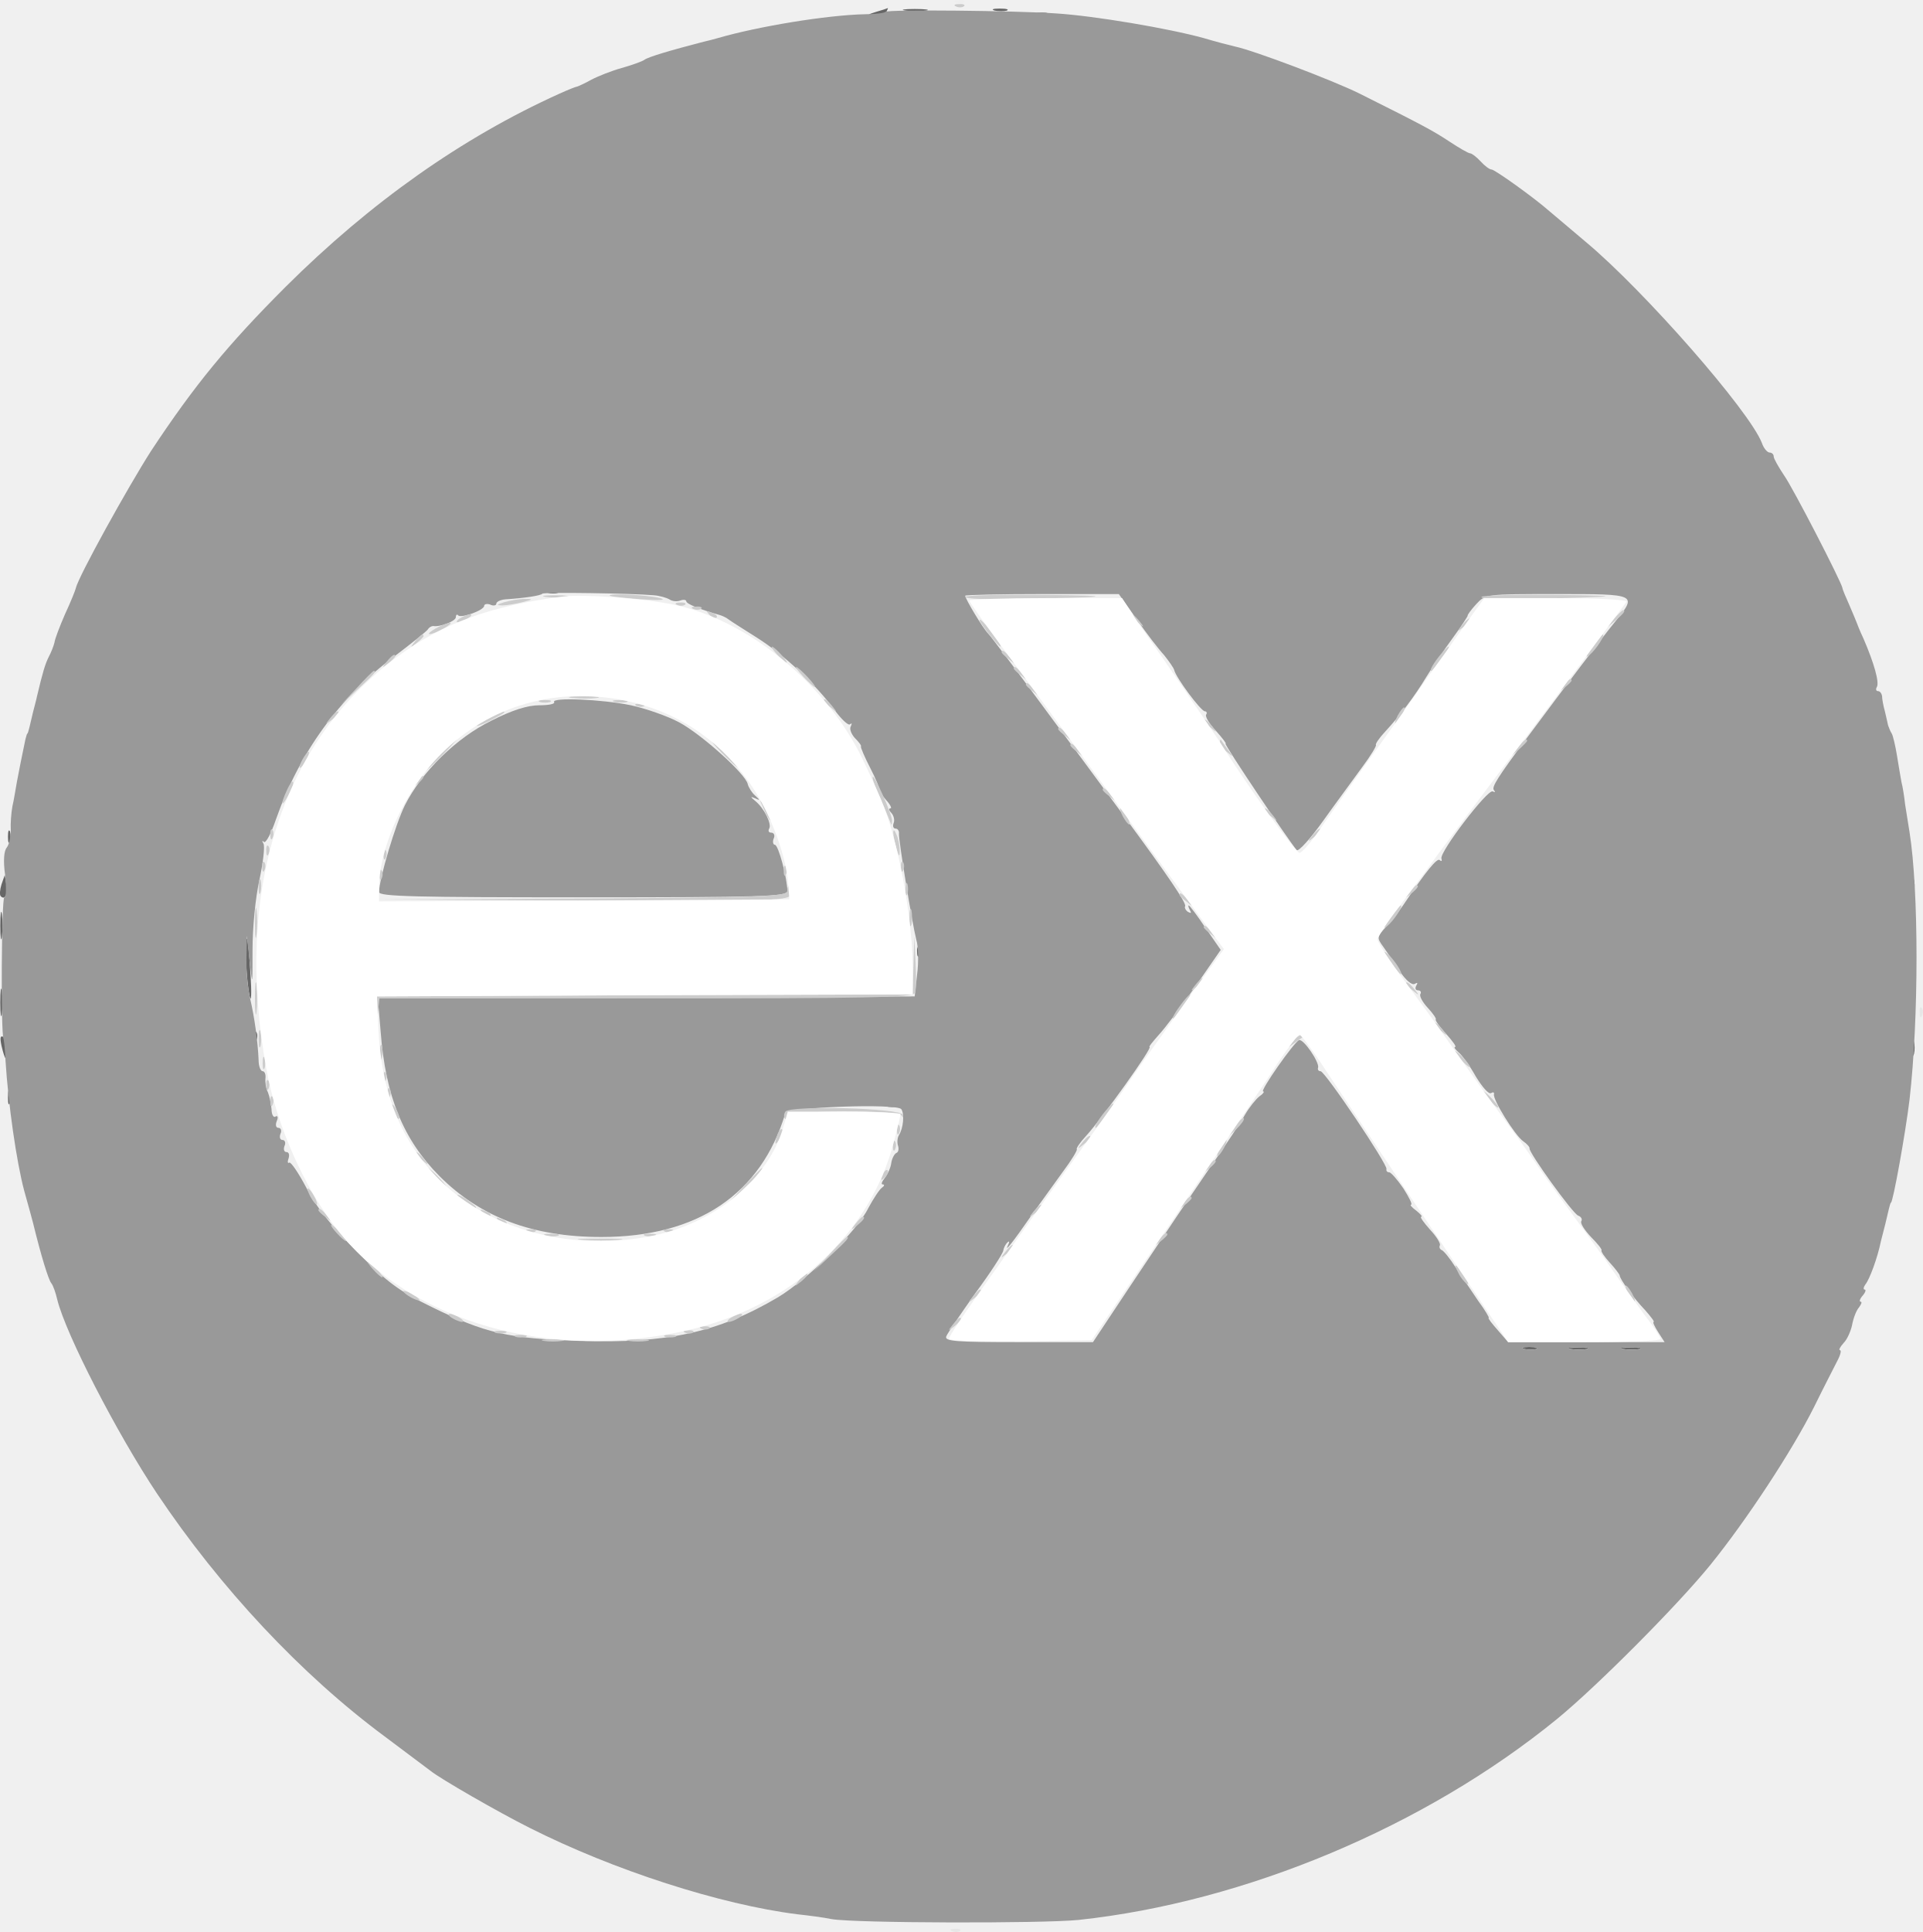
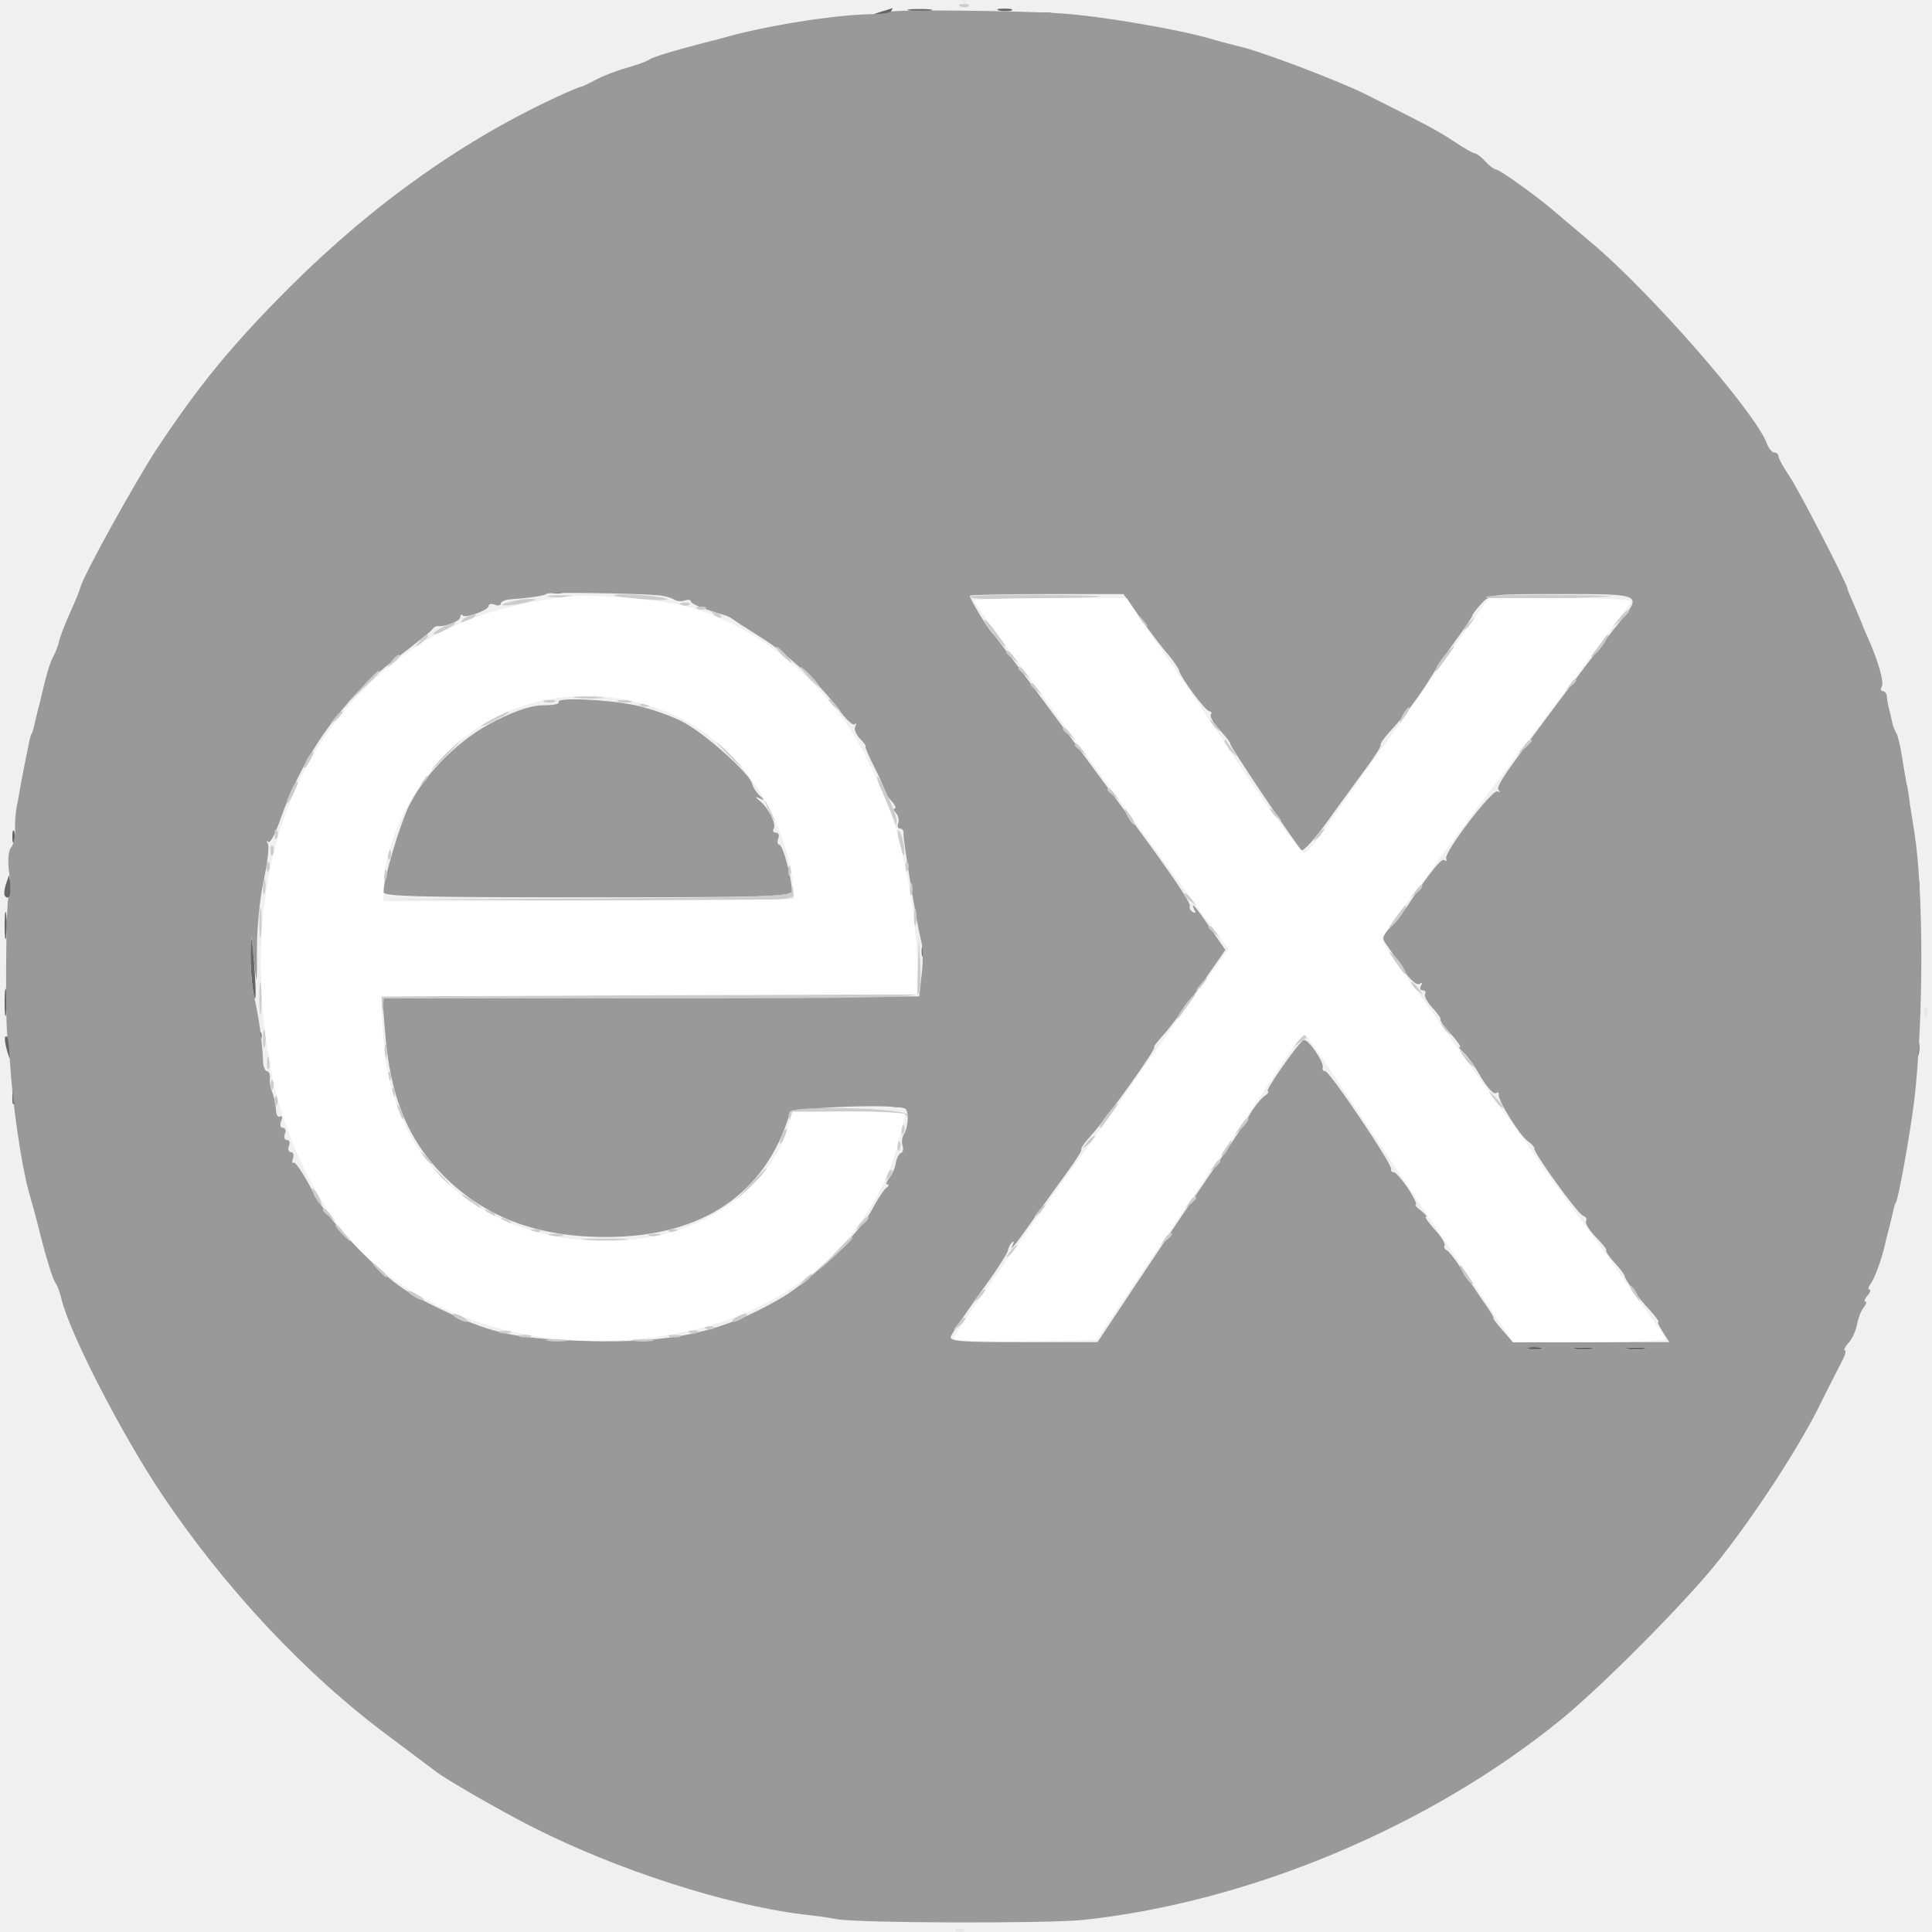
- <svg xmlns="http://www.w3.org/2000/svg" version="1.0" viewBox="75.23 73.08 475.66 477.8">
+ <svg xmlns="http://www.w3.org/2000/svg" version="1.0" viewBox="75.23 73.08 475.66 477.8" height="70px" width="70px">
  <path d="M311.8 73.7c.7.3 1.6.2 1.9-.1.4-.3-.2-.6-1.3-.5-1.1 0-1.4.3-.6.6z" fill="#B6B6B6" fill-opacity=".05" />
  <path d="m146.4 140.2-1.9 2.3 2.3-1.9c2.1-1.8 2.7-2.6 1.9-2.6-.2 0-1.2 1-2.3 2.2zM76.1 272.6c0 1.1.3 1.4.6.6.3-.7.2-1.6-.1-1.9-.3-.4-.6.2-.5 1.3zm-2.9 28.9c0 1.6.2 2.2.5 1.2.2-.9.2-2.3 0-3-.3-.6-.5.1-.5 1.8zm477.9 6.1c0 1.1.3 1.4.6.6.3-.7.2-1.6-.1-1.9-.3-.4-.6.2-.5 1.3z" fill="none" />
  <path d="M311.8 74.7c.7.3 1.6.2 1.9-.1.4-.3-.2-.6-1.3-.5-1.1 0-1.4.3-.6.6z" fill="#8A8A8A" fill-opacity=".37" />
  <path d="M310.8 550.7c.7.3 1.6.2 1.9-.1.4-.3-.2-.6-1.3-.5-1.1 0-1.4.3-.6.6z" fill="#858585" fill-opacity=".09" />
  <path d="M292 76c-2.3.7-2.3.8-.3.9 1.2.1 2.5-.4 2.8-.9.3-.6.5-1 .3-.9-.2.1-1.4.5-2.8.9zm7.3-.3c1.5.2 3.7.2 5 0 1.2-.2 0-.4-2.8-.4-2.7 0-3.8.2-2.2.4zm22 0c.9.2 2.3.2 3 0 .6-.3-.1-.5-1.8-.5-1.6 0-2.2.2-1.2.5zm10.5 1c.6.2 1.8.2 2.5 0 .6-.3.1-.5-1.3-.5-1.4 0-1.9.2-1.2.5zm-121 143c.6.2 1.8.2 2.5 0 .6-.3.1-.5-1.3-.5-1.4 0-1.9.2-1.2.5zm19 0c.6.2 1.8.2 2.5 0 .6-.3.1-.5-1.3-.5-1.4 0-1.9.2-1.2.5zM77.2 280c0 1.4.2 1.9.5 1.2.2-.6.2-1.8 0-2.5-.3-.6-.5-.1-.5 1.3zm-1.6 11.8c-.4 1.3-.5 2.6-.2 2.9 1 1.1 1.8-.4 1.4-2.9l-.4-2.3-.8 2.3zm472.6.2c0 1.4.2 1.9.5 1.2.2-.6.2-1.8 0-2.5-.3-.6-.5-.1-.5 1.3zM75.3 302c0 3 .2 4.3.4 2.7.2-1.5.2-3.9 0-5.5-.2-1.5-.4-.2-.4 2.8zm61.9-1c0 1.4.2 1.9.5 1.2.2-.6.2-1.8 0-2.5-.3-.6-.5-.1-.5 1.3zm-1.1 9.6c.1 3.2.5 7.2.9 8.9.4 1.7.5-.8.2-5.5-.6-9.9-1.3-12-1.1-3.4zm166-2c0 1.1.3 1.4.6.6.3-.7.2-1.6-.1-1.9-.3-.4-.6.2-.5 1.3zM75.3 321c0 3 .2 4.3.4 2.7.2-1.5.2-3.9 0-5.5-.2-1.5-.4-.2-.4 2.8zm62.8 8.6c0 1.1.3 1.4.6.6.3-.7.2-1.6-.1-1.9-.3-.4-.6.2-.5 1.3zm-62.5 2.1c.9 3.8 1.4 4.2 1.4 1 0-1.4-.5-2.9-1-3.2-.7-.4-.8.3-.4 2.2zm472.6.8c0 1.6.2 2.2.5 1.2.2-.9.2-2.3 0-3-.3-.6-.5.1-.5 1.8zm-471 12c0 1.6.2 2.2.5 1.2.2-.9.2-2.3 0-3-.3-.6-.5.1-.5 1.8zm217.1 2.2c.9.2 2.3.2 3 0 .6-.3-.1-.5-1.8-.5-1.6 0-2.2.2-1.2.5zm158 60c.9.2 2.3.2 3 0 .6-.3-.1-.5-1.8-.5-1.6 0-2.2.2-1.2.5zm11.5 0c1.2.2 3 .2 4 0 .9-.3-.1-.5-2.3-.4-2.2 0-3 .2-1.7.4zm13 0c1.2.2 3 .2 4 0 .9-.3-.1-.5-2.3-.4-2.2 0-3 .2-1.7.4z" fill="#666" />
  <g fill="#999" stroke-width="0">
    <path d="M294.3 76c-.2.3-2.6.6-5.1.6-9.4.2-26.4 3-36.4 5.9-1 .3-2.6.7-3.5.9-8.1 2.1-13.9 3.8-14.7 4.5-.6.4-3.1 1.3-5.6 2-2.5.7-5.8 2-7.5 2.9-1.6.9-3.2 1.6-3.5 1.7-.3 0-2.3.8-4.5 1.8-23.9 10.8-46.6 26.8-67.6 47.7-14.4 14.4-22.6 24.4-33.3 40.6-5.7 8.9-18 31.1-18.6 33.9-.1.5-1.3 3.5-2.7 6.5-1.3 3-2.5 6.1-2.6 7-.2.8-.8 2.4-1.4 3.5-.9 1.8-1.5 3.8-2.9 9.7-.2 1-.7 2.8-1 4-.3 1.3-.7 3-.9 3.8-.2.8-.4 1.5-.5 1.5-.1 0-.3.7-.5 1.5-1 4.8-1.6 7.8-2.1 10.5-.3 1.6-.7 4.3-1.1 6-.3 1.6-.5 4.3-.4 5.9 0 1.6-.4 3.5-1 4.3-.7.8-.9 3.3-.4 6.8.3 3 .3 5.5-.2 5.5-.7 0-.9 33.7-.2 35 .1.3.4 2.7.5 5.5.7 10.9 2.7 24.8 4.6 32 1.6 5.7 1.6 5.8 2.2 8 2 8.2 3.8 14 4.5 14.9.5.6 1.1 2.4 1.5 4.1 2.1 8.5 14.7 33 24.7 48 15.6 23.3 35.7 44.8 56.4 60.1 5.5 4.1 10.5 7.9 11.2 8.4 2.3 1.9 16.9 10.3 24.5 14.1 20.8 10.5 47.2 19 66.3 21.4 2.8.3 6.6.8 8.5 1.2 5.9 1 52 1.1 61 .2 41.2-4.4 85.8-23.1 118.4-49.7 9.9-8.1 29.9-28.2 38-38.2 8.9-11 20.2-28.2 25.6-39 2.3-4.7 4.9-9.7 5.7-11.3.8-1.5 1.1-2.7.7-2.7-.4 0 0-.8.9-1.8.9-.9 1.8-3 2.1-4.5.3-1.6 1-3.5 1.7-4.3.6-.8.8-1.4.4-1.4s-.2-.7.5-1.5.9-1.5.5-1.5-.3-.6.2-1.3c1-1.2 3-6.6 3.8-10.6.3-1.1.8-3.1 1.1-4.3.3-1.3.7-3 .9-3.8.2-.8.4-1.5.5-1.5.5 0 3.6-17.2 4.6-25.5 2.3-20 2.3-51.7 0-66.1-.3-1.9-.8-5-1.1-6.9-.2-1.9-.6-4.4-.9-5.5-.2-1.1-.7-4-1.1-6.5-.4-2.5-1-5-1.3-5.5-.4-.6-.7-1.5-.9-2-.1-.6-.5-2.1-.8-3.5-.4-1.4-.7-3.1-.7-3.8-.1-.6-.5-1.2-1-1.2s-.6-.5-.3-1c.7-1.1-.7-6-3.3-12-.9-1.9-1.6-3.7-1.7-4-.1-.3-.9-2.2-1.8-4.3-.9-2-1.7-3.9-1.7-4.2-.3-1.6-12.2-24.7-14.4-27.8-1.4-2.1-2.6-4.2-2.6-4.7 0-.6-.5-1-1-1-.6 0-1.5-1.1-1.9-2.3-3-7.9-29.2-37.8-43.6-49.8-3.8-3.2-7.9-6.7-9-7.6-3.6-3.2-13.5-10.3-14.3-10.3-.5 0-1.7-.9-2.7-2-1-1.1-2.2-2-2.6-2-.4 0-2.7-1.3-5.1-2.9-4.1-2.7-6.3-3.9-22.3-11.9-6.7-3.3-26-10.6-30.7-11.6-1.3-.3-4.8-1.2-7.8-2.1-8.7-2.4-27-5.5-36.5-6.1-10.2-.7-41.6-1-42.2-.4zM237 220.3c1.4.1 3.1.6 3.8 1 .7.5 1.9.6 2.7.3.8-.3 1.5-.2 1.5.2 0 .6 3.4 2 8 3.3.8.2 1.9.7 2.5 1.2.5.4 3.7 2.4 7 4.5 6.8 4.3 14.7 11.7 19.2 17.9 1.7 2.3 3.4 3.9 3.8 3.5.5-.4.5-.2.2.5-.4.6.1 1.9 1 2.9 1 1 1.7 1.9 1.5 2.1-.1.2.9 2.6 2.3 5.3 1.4 2.7 2.4 5.2 2.3 5.4-.2.2.6 1.3 1.6 2.5 1.1 1.2 1.5 2.1 1.1 2.1-.5 0-.4.5.2 1.1.6.6.9 1.8.6 2.5-.3.8-.1 1.4.5 1.4.5 0 .9.6.8 1.2-.1 1.7 3.3 22.4 4.3 26.3.5 1.6.6 5.5.2 8.5l-.6 5.5-66.4.3-66.4.2.7 8.3c1.2 15.9 5.6 26.6 14.5 35.6 10.2 10.2 23 15.1 40.1 15.1 23.8 0 39.5-10.6 45.5-30.6.4-1.5 27.7-2.5 28.7-1 .8 1.2.5 4.7-.6 6.4-.4.7-.5 1.9-.2 2.7.2.7.1 1.5-.4 1.7-.5.2-1.1 1.3-1.3 2.5-.1 1.1-.9 2.8-1.6 3.7-.7.9-1 1.6-.5 1.6s.4.4-.2.8c-.6.4-2.1 2.7-3.4 5.1-2.8 5.7-15 17.6-22.3 22-14.7 8.7-27.6 11.5-49.1 10.8-17.7-.6-23.3-1.9-36.6-8.4-8-3.9-10.9-6-18.5-13.7-6.3-6.3-10.2-11.2-12.5-15.8-1.9-3.6-3.8-6.4-4.2-6.2-.4.3-.5-.2-.2-1 .3-.9.1-1.6-.5-1.6s-.8-.7-.5-1.5c.4-.8.1-1.5-.5-1.5s-.8-.7-.5-1.5c.4-.8.1-1.5-.5-1.5s-.8-.7-.4-1.7c.4-.9.2-1.4-.3-1.1-.5.4-1-.5-1-1.8-.1-1.3-.5-3.2-.9-4.2-.5-.9-.7-2.5-.6-3.5.1-.9-.2-1.7-.7-1.7-.5 0-1-1.2-1-2.8-.2-4.6-1-10.5-2.1-15.2-.6-2.5-1-7-.9-10l.1-5.5.7 6.5c.7 6.2.7 6 .7-3 0-5.5.7-12.8 1.7-17.3.9-4.2 1.4-8.3 1-9-.4-.6-.3-.9.1-.4.5.4 1.8-2.1 3-5.6 5.8-16.5 15.7-30.2 29.3-40.3 4.2-3.2 8-6.2 8.3-6.7.3-.5.9-.8 1.3-.8 1.7.3 5.6-1.2 5.6-2.2 0-.6.3-.8.6-.4.8.7 6.4-1.3 6.4-2.4 0-.4.7-.6 1.5-.3.8.4 1.5.2 1.5-.2 0-.5 1-1 2.3-1.1 4.6-.3 8.7-.9 9.1-1.4.4-.4 22-.1 27.6.4zm119.4 5.9c2.4 3.5 5.5 7.5 6.8 8.9 1.2 1.5 2.4 3.2 2.5 3.7.4 1.8 6.6 10.2 7.6 10.2.4 0 .6.4.3.8-.3.5.8 2.3 2.4 4 1.6 1.8 2.7 3.2 2.4 3.2-.5 0 15.8 24.3 17.6 26.3.4.5 3.4-2.8 6.6-7.3 3.2-4.5 7.6-10.4 9.6-13.2 2.1-2.8 3.6-5.3 3.4-5.5-.2-.2.8-1.7 2.3-3.3 3.6-3.9 7.2-8.6 10.1-13.4 1.4-2.3 4.3-6.6 6.5-9.6s3.9-5.6 3.8-5.7c-.1-.1.8-1.4 2.1-2.8 2.3-2.5 2.4-2.5 20-2.5 19.8 0 19.9 0 14.4 6.8-2.8 3.4-12.3 15.9-21.8 28.7-7.2 9.7-8.9 12.3-8.2 13 .4.5.3.6-.3.3-1.2-.7-13.2 15-12.7 16.6.2.6 0 .8-.4.4-.6-.7-3.4 2.7-9.1 11.2-.9 1.4-2.8 3.7-4.1 5.2-2.4 2.6-2.4 2.8-.8 5 .9 1.3 2.8 4 4.1 6.1 1.5 2.2 3 3.5 3.7 3.1.7-.4.8-.3.4.4s-.2 1.2.4 1.2c.6 0 .9.4.6.9-.3.5.5 2 1.8 3.4s2.2 2.7 2 2.9c-.2.2 1 1.9 2.6 3.6 1.6 1.8 2.6 3.2 2.2 3.2-.4 0 0 .6.8 1.3.9.7 2.8 3.3 4.3 6 1.6 2.6 3.2 4.5 3.8 4.1.5-.3.8-.2.7.3-.4 1.2 5.2 10.2 7.2 11.6.9.6 1.7 1.5 1.6 1.8-.2 1 10.6 16 12 16.6.8.3 1.1.9.8 1.4-.3.5.8 2.2 2.4 3.9 1.6 1.6 2.8 3.1 2.6 3.3-.2.2.7 1.6 2.1 3.1 1.3 1.4 2.4 2.9 2.4 3.1 0 .9 3.5 5.7 6.3 8.6 1.4 1.6 2.4 2.9 2.1 2.9-.3 0 .2 1.1 1.1 2.5l1.6 2.5h-38.7l-2.6-3c-1.5-1.7-2.5-3-2.2-3 .2 0-.9-1.9-2.6-4.2-1.6-2.4-4.1-6.1-5.6-8.3-1.4-2.2-3-4.2-3.5-4.3-.4-.2-.6-.7-.4-1.1.3-.4-.8-2.2-2.4-3.9-1.6-1.8-2.6-3.2-2.2-3.2.4 0-.2-.7-1.2-1.5-1.1-.8-1.7-1.5-1.3-1.5.4 0-.5-1.8-1.9-4-1.5-2.2-3.1-4-3.5-4-.5 0-.8-.3-.7-.8.4-1-15.2-24.2-16.3-24.2-.5 0-.8-.4-.6-.9.3-1.4-3.6-7.1-4.7-6.8-1.2.4-9.8 12.7-8.9 12.7.4 0 0 .6-.9 1.2-.9.7-2.5 2.7-3.5 4.4-1 1.8-4.8 7.6-8.6 13-8.1 11.9-7.8 11.4-19.6 29.1l-9.5 14.3h-18.4c-15.5 0-18.3-.2-17.9-1.4.3-.8 3.6-5.6 7.2-10.7 3.7-5 6.8-9.8 6.9-10.5.1-.7.6-1.7 1.1-2.1.4-.4.5-.1.1.7-1 2 .9-.3 5.9-7.5 2.2-3.1 5.7-7.9 7.7-10.7 2.1-2.8 3.6-5.3 3.4-5.5-.2-.2.8-1.7 2.3-3.3 4.1-4.5 16.6-22 15.7-22-.3 0 .8-1.3 2.2-2.9 1.5-1.6 5.6-7 9.1-12l6.3-9.1-3.8-5.5c-2-3-3.9-5.5-4.1-5.5-.2 0-.1.5.3 1.2s.3.8-.5.4c-.6-.4-.9-1.1-.7-1.4.4-.7-4.2-7.5-15.2-22.4-1.5-2-9.3-12.7-17.5-23.7-8.1-11-15.3-20.6-16-21.3-1.3-1.3-5.7-8.6-5.7-9.4 0-.2 8.6-.4 19-.4h19l4.4 6.2zm98.9 180.5c-.7.2-2.1.2-3 0-1-.3-.4-.5 1.2-.5 1.7 0 2.4.2 1.8.5zm12.5 0c-1 .2-2.8.2-4 0-1.3-.2-.5-.4 1.7-.4 2.2-.1 3.2.1 2.3.4zm13 0c-1 .2-2.8.2-4 0-1.3-.2-.5-.4 1.7-.4 2.2-.1 3.2.1 2.3.4z" />
    <path d="M212.3 246.7c.3.5-1.4.8-3.7.8-2.8 0-6.7 1.2-11.8 3.8-8.6 4.2-17.2 12.6-21.4 20.9-2.3 4.6-6.4 18.3-6.4 21.5 0 1.1 9 1.3 50.5 1.3 43.5 0 50.5-.2 50.5-1.5 0-3.1-2.2-11.5-3.1-11.5-.4 0-.6-.7-.3-1.5.4-.8.1-1.5-.6-1.5-.6 0-.8-.4-.5-1 .7-1.1-1.2-5-3.4-6.8-1.3-1.1-1.3-1.2-.1-.7 1.3.6 1.3.5 0-.7-.8-.7-1.6-2-1.8-2.8-.5-2.5-11.4-12.3-17-15.3-2.8-1.5-8.2-3.4-11.9-4.2-7.2-1.5-19.7-2-19-.8z" />
  </g>
  <path d="M550.1 323.6c0 1.1.3 1.4.6.6.3-.7.2-1.6-.1-1.9-.3-.4-.6.2-.5 1.3z" fill="#9C9C9C" fill-opacity=".12" />
  <path d="M210.3 220.7c1.5.2 3.7.2 5 0 1.2-.2 0-.4-2.8-.4-2.7 0-3.8.2-2.2.4zm15.8-.3c.2.2 3.8.6 7.9.9 4.4.3 6.3.2 4.5-.3-3-.8-13.2-1.3-12.4-.6zm87.9.3c0 .5 5.7.7 12.7.5 23.6-.4 25.9-.8 6.6-1-10.6-.1-19.3.1-19.3.5zm127.7 0c-.3.5 5 .7 11.6.5 22.8-.5 25.2-.8 7-1-10-.1-18.4.1-18.6.5zM200 222c-2 .6-2.1.8-.5.8 1.1 0 3.4-.4 5-.8 2.7-.7 2.7-.8.5-.8-1.4 0-3.6.4-5 .8zm42.8.7c.7.3 1.6.2 1.9-.1.4-.3-.2-.6-1.3-.5-1.1 0-1.4.3-.6.6zm4 1c.7.3 1.6.2 1.9-.1.4-.3-.2-.6-1.3-.5-1.1 0-1.4.3-.6.6zm3.9 1.4c.7.7 1.5 1 1.8.7.3-.3-.2-.9-1.2-1.2-1.4-.6-1.5-.5-.6.5zm223.7 1.1-1.9 2.3 2.3-1.9c2.1-1.8 2.7-2.6 1.9-2.6-.2 0-1.2 1-2.3 2.2zM189 226c-.8.5-1 1-.5 1 .6 0 1.7-.5 2.5-1s1.1-1 .5-1c-.5 0-1.7.5-2.5 1zm166-.6c0 .2.8 1 1.8 1.7 1.5 1.3 1.6 1.2.3-.4s-2.1-2.1-2.1-1.3zm-35.6 3.9c1.6 2 3 3.7 3.3 3.7.7 0-3.6-5.8-4.9-6.6-.7-.4.1.9 1.6 2.9zm117.5-1.6c-1.3 1.6-1.2 1.7.4.4.9-.7 1.7-1.5 1.7-1.7 0-.8-.8-.3-2.1 1.3zm-253.9.8c-1.4.8-2 1.4-1.5 1.4.6 0 2.1-.6 3.5-1.4 1.4-.8 2.1-1.4 1.5-1.4-.5 0-2.1.6-3.5 1.4zm-5.1 3.2c-1.3 1.6-1.2 1.7.4.4.9-.7 1.7-1.5 1.7-1.7 0-.8-.8-.3-2.1 1.3zm291.1 1.5c-1.5 2.1-1.7 2.8-.6 1.9 1.6-1.3 4.1-5.1 3.3-5.1-.2 0-1.4 1.5-2.7 3.2zM267.5 235c1 1.1 2 2 2.3 2 .3 0-.3-.9-1.3-2s-2-2-2.3-2c-.3 0 .3.9 1.3 2zm164.3-.3c-1.8 2.1-3.1 4.3-2.5 4.3.2 0 1.3-1.4 2.5-3 2.5-3.3 2.4-4.1 0-1.3zm-108.8-.3c0 .2.8 1 1.8 1.7 1.5 1.3 1.6 1.2.3-.4s-2.1-2.1-2.1-1.3zm-152.1 2.3c-1.3 1.6-1.2 1.7.4.4.9-.7 1.7-1.5 1.7-1.7 0-.8-.8-.3-2.1 1.3zm103.1 3.8c1.3 1.4 2.6 2.5 2.8 2.5.3 0-.5-1.1-1.8-2.5s-2.6-2.5-2.8-2.5c-.3 0 .5 1.1 1.8 2.5zm52-2.1c0 .2.8 1 1.8 1.7 1.5 1.3 1.6 1.2.3-.4s-2.1-2.1-2.1-1.3zm-162.5 4.8-4 4.3 4.3-4c3.9-3.6 4.7-4.5 3.9-4.5-.2 0-2.1 1.9-4.2 4.2zm298.4-.5c-1.3 1.6-1.2 1.7.4.4.9-.7 1.7-1.5 1.7-1.7 0-.8-.8-.3-2.1 1.3zm-132.9-.3c0 .2.8 1 1.8 1.7 1.5 1.3 1.6 1.2.3-.4s-2.1-2.1-2.1-1.3zm-112.2 3.3c1.8.2 4.5.2 6 0s0-.4-3.3-.4-4.5.2-2.7.4zm-8 1c.6.2 1.8.2 2.5 0 .6-.3.1-.5-1.3-.5-1.4 0-1.9.2-1.2.5zm18.5 0c.9.2 2.3.2 3 0 .6-.3-.1-.5-1.8-.5-1.6 0-2.2.2-1.2.5zm51.7-.3c0 .2.8 1 1.8 1.7 1.5 1.3 1.6 1.2.3-.4s-2.1-2.1-2.1-1.3zm-46.2 1.3c.7.3 1.6.2 1.9-.1.4-.3-.2-.6-1.3-.5-1.1 0-1.4.3-.6.6zM421 250c-.6 1.1-.8 2-.6 2 .3 0 1-.9 1.6-2 .6-1.1.8-2 .6-2-.3 0-1 .9-1.6 2zm-264.1.7c-1.3 1.6-1.2 1.7.4.4.9-.7 1.7-1.5 1.7-1.7 0-.8-.8-.3-2.1 1.3zm38.9-.1c-3.9 2.1-3.5 2.8.5.8 3.7-1.9 4.4-2.4 3.1-2.4-.5.1-2.1.8-3.6 1.6zm177.2.8c0 .2.8 1 1.8 1.7 1.5 1.3 1.6 1.2.3-.4s-2.1-2.1-2.1-1.3zm-36 2c0 .2.8 1 1.8 1.7 1.5 1.3 1.6 1.2.3-.4s-2.1-2.1-2.1-1.3zm-153 6.1c-2.4 2.5-4.2 4.5-3.9 4.5.3 0 2.5-2 4.9-4.5 2.4-2.5 4.2-4.5 3.9-4.5-.3 0-2.5 2-4.9 4.5zm70 0c1.9 1.9 3.6 3.5 3.9 3.5.3 0-1-1.6-2.9-3.5s-3.6-3.5-3.9-3.5c-.3 0 1 1.6 2.9 3.5zm123-2.8c0 .6.8 1.7 1.8 2.4 1.6 1.3 1.6 1.3.2-.6-.8-1.1-1.6-2.2-1.7-2.4-.2-.2-.3 0-.3.6zm73.4 1.5-1.9 2.3 2.3-1.9c1.2-1.1 2.2-2.1 2.2-2.3 0-.8-.8-.2-2.6 1.9zm-110.4-.8c0 .2.8 1 1.8 1.7 1.5 1.3 1.6 1.2.3-.4s-2.1-2.1-2.1-1.3zM150 261c-.6 1.1-.8 2-.6 2 .3 0 1-.9 1.6-2 .6-1.1.8-2 .6-2-.3 0-1 .9-1.6 2zm27.9 5.7c-1.3 1.6-1.2 1.7.4.4 1.6-1.3 2.1-2.1 1.3-2.1-.2 0-1 .8-1.7 1.7zm113.2-1.4c-.1.4.7 2.7 1.8 5 1 2.3 2.1 4.9 2.4 5.7.5 1.3.5 1.3.6 0 0-1.6-4.7-12.1-4.8-10.7zm-144.9 3.2c-1.7 3.7-1.4 4.5.4 1.2.9-1.6 1.4-3.1 1.1-3.3-.2-.2-.9.7-1.5 2.1zm201.8-.1c0 .2.8 1 1.8 1.7 1.5 1.3 1.6 1.2.3-.4s-2.1-2.1-2.1-1.3zm-83.9 4.6c1.4 3.1 1.9 3.6 1.9 2.4 0-.6-.7-1.9-1.6-3-1.4-1.8-1.4-1.8-.3.6zm88.9 2c.6 1.1 1.3 2 1.6 2 .2 0 0-.9-.6-2s-1.3-2-1.6-2c-.2 0 0 .9.6 2zm35-1.6c0 .2.8 1 1.8 1.7 1.5 1.3 1.6 1.2.3-.4s-2.1-2.1-2.1-1.3zm-245.9 6.2c0 1.1.3 1.4.6.6.3-.7.2-1.6-.1-1.9-.3-.4-.6.2-.5 1.3zm154.1-.6c0 .8.4 2.6.8 4 .6 2 .8 2.1.8.5 0-1.1-.3-2.9-.8-4-.5-1.2-.8-1.4-.8-.5zm103.7.7c-1.3 1.6-1.2 1.7.4.4.9-.7 1.7-1.5 1.7-1.7 0-.8-.8-.3-2.1 1.3zm-258.8 3.9c0 1.1.3 1.4.6.6.3-.7.2-1.6-.1-1.9-.3-.4-.6.2-.5 1.3zm29 1c0 1.1.3 1.4.6.6.3-.7.2-1.6-.1-1.9-.3-.4-.6.2-.5 1.3zm-30 3c0 1.1.3 1.4.6.6.3-.7.2-1.6-.1-1.9-.3-.4-.6.2-.5 1.3zm158 0c0 1.1.3 1.4.6.6.3-.7.2-1.6-.1-1.9-.3-.4-.6.2-.5 1.3zm-29 1c0 1.1.3 1.4.6.6.3-.7.2-1.6-.1-1.9-.3-.4-.6.2-.5 1.3zm-100 1c0 1.1.3 1.4.6.6.3-.7.2-1.6-.1-1.9-.3-.4-.6.2-.5 1.3zm-29.9 2.9c0 1.6.2 2.2.5 1.2.2-.9.2-2.3 0-3-.3-.6-.5.1-.5 1.8zm160 .5c0 1.4.2 1.9.5 1.2.2-.6.2-1.8 0-2.5-.3-.6-.5-.1-.5 1.3zm-29.2.3c0 1.5-4.3 1.7-50.7 2l-50.8.2 50.8.3c45 .2 50.8 0 51.4-1.3.3-.9.3-1.9-.1-2.2-.3-.4-.6.1-.6 1zm153.9.4c-1.3 1.6-1.2 1.7.4.4 1.6-1.3 2.1-2.1 1.3-2.1-.2 0-1 .8-1.7 1.7zm-56.9.7c0 .2.8 1 1.8 1.7 1.5 1.3 1.6 1.2.3-.4s-2.1-2.1-2.1-1.3zm-228.7 7.1c0 3.3.2 4.5.4 2.7.2-1.8.2-4.5 0-6s-.4 0-.4 3.3zm161.9-1.5c0 1.9.2 2.7.5 1.7.2-.9.2-2.5 0-3.5-.3-.9-.5-.1-.5 1.8zm118.8.2c-1.5 2.1-1.7 2.8-.6 1.9 1.6-1.3 4.1-5.1 3.3-5.1-.2 0-1.4 1.5-2.7 3.2zm-46 2.2c0 .2.8 1 1.8 1.7 1.5 1.3 1.6 1.2.3-.4s-2.1-2.1-2.1-1.3zm-71.8 9.3-.2 7.3-66.2.2-66.3.3-.1 4-.1 4 .4-3.8.4-3.7h66c54.6 0 66.1-.2 66.5-1.4.3-.7.3-4.2.1-7.7l-.3-6.4-.2 7.2zm117.8-1c1.3 1.8 2.5 3.3 2.7 3.3.8 0-1.7-3.8-3.3-5.1-1.1-.9-.9-.2.6 1.8zM138.3 320c0 3.6.2 5 .4 3.2.2-1.7.2-4.7 0-6.5-.2-1.7-.4-.3-.4 3.3zm232.6-3.3c-1.3 1.6-1.2 1.7.4.4 1.6-1.3 2.1-2.1 1.3-2.1-.2 0-1 .8-1.7 1.7zm52.1-.3c0 .2.8 1 1.8 1.7 1.5 1.3 1.6 1.2.3-.4s-2.1-2.1-2.1-1.3zm-56 5.6c-1.2 1.6-1.9 3-1.6 3 .2 0 1.4-1.4 2.6-3 1.2-1.7 1.9-3 1.6-3-.2 0-1.4 1.3-2.6 3zm63 4.4c0 .2.8 1 1.8 1.7 1.5 1.3 1.6 1.2.3-.4s-2.1-2.1-2.1-1.3zM139.2 330c0 1.9.2 2.7.5 1.7.2-.9.2-2.5 0-3.5-.3-.9-.5-.1-.5 1.8zm255.7.7c-1.3 1.7-1.3 1.7.6.3 1.1-.8 2.2-1.6 2.4-1.7.2-.2 0-.3-.6-.3s-1.7.8-2.4 1.7zm-225.7 2.8c0 1.6.2 2.2.5 1.2.2-.9.2-2.3 0-3-.3-.6-.5.1-.5 1.8zm267.3 1.5c1 1.1 2 2 2.3 2 .3 0-.3-.9-1.3-2s-2-2-2.3-2c-.3 0 .3.9 1.3 2zm-296.3 1c0 1.4.2 1.9.5 1.2.2-.6.2-1.8 0-2.5-.3-.6-.5-.1-.5 1.3zm29.9 3.6c0 1.1.3 1.4.6.6.3-.7.2-1.6-.1-1.9-.3-.4-.6.2-.5 1.3zm-29 2c0 1.1.3 1.4.6.6.3-.7.2-1.6-.1-1.9-.3-.4-.6.2-.5 1.3zm30 2c0 1.1.3 1.4.6.6.3-.7.2-1.6-.1-1.9-.3-.4-.6.2-.5 1.3zm272.4 1.4c1 1.1 2 2 2.3 2 .3 0-.3-.9-1.3-2s-2-2-2.3-2c-.3 0 .3.9 1.3 2zm-301.4.6c0 1.1.3 1.4.6.6.3-.7.2-1.6-.1-1.9-.3-.4-.6.2-.5 1.3zm29.9.9c0 .5.5 1.7 1 2.5s1 1 1 .5c0-.6-.5-1.7-1-2.5s-1-1.1-1-.5zm176.8 1.2c-1.8 2.1-3.1 4.3-2.5 4.3.2 0 1.3-1.4 2.5-3 2.5-3.3 2.4-4.1 0-1.3zm-79.3.3c-.4.6-.4 1.4-.1 1.7.3.4.6.1.6-.5 0-1.6 27.6-1.7 28.3-.2.3.6.4.5.3-.2-.3-1.7-28.1-2.4-29.1-.8zm111.1 3.8-1.9 2.7 2.4-2.2c1.2-1.2 2.1-2.4 1.8-2.7-.2-.2-1.3.8-2.3 2.2zm-83.5.8c0 1.1.3 1.4.6.6.3-.7.2-1.6-.1-1.9-.3-.4-.6.2-.5 1.3zm-29.5.9c-.9 2.6-.7 3.2.5 1.2.6-1 .9-2.1.6-2.3-.2-.3-.7.2-1.1 1.1zm75.3 2.2c-1.3 1.6-1.2 1.7.4.4.9-.7 1.7-1.5 1.7-1.7 0-.8-.8-.3-2.1 1.3zm-46.8.9c0 1.1.3 1.4.6.6.3-.7.2-1.6-.1-1.9-.3-.4-.6.2-.5 1.3zm80.9.4c-.6 1.1-.8 2-.6 2 .3 0 1-.9 1.6-2 .6-1.1.8-2 .6-2-.3 0-1 .9-1.6 2zm-199 1.4c0 .2.8 1 1.8 1.7 1.5 1.3 1.6 1.2.3-.4s-2.1-2.1-2.1-1.3zm195.9 3.3c-1.3 1.6-1.2 1.7.4.4 1.6-1.3 2.1-2.1 1.3-2.1-.2 0-1 .8-1.7 1.7zM183 364.5c1.3 1.4 2.6 2.5 2.8 2.5.3 0-.5-1.1-1.8-2.5s-2.6-2.5-2.8-2.5c-.3 0 .5 1.1 1.8 2.5zm76.5 1.7-4 4.3 4.3-4c3.9-3.6 4.7-4.5 3.9-4.5-.2 0-2.1 1.9-4.2 4.2zm34.1-2.5c-.6 1.4-.5 1.5.5.6.7-.7 1-1.5.7-1.8-.3-.3-.9.2-1.2 1.2zM152 369c.6 1.1 1.3 2 1.6 2 .2 0 0-.9-.6-2s-1.3-2-1.6-2c-.2 0 0 .9.6 2zm36.4-.1c.7 1.1 4.6 3.5 4.6 2.8 0-.3-1.2-1.2-2.6-2.2-1.5-.9-2.3-1.2-2-.6zm179.5 1.8c-1.3 1.6-1.2 1.7.4.4.9-.7 1.7-1.5 1.7-1.7 0-.8-.8-.3-2.1 1.3zm-37 2c-1.3 1.6-1.2 1.7.4.4.9-.7 1.7-1.5 1.7-1.7 0-.8-.8-.3-2.1 1.3zm-176.9-.3c0 .2.8 1 1.8 1.7 1.5 1.3 1.6 1.2.3-.4s-2.1-2.1-2.1-1.3zm40.7.7c.7.7 1.5 1 1.8.7.3-.3-.2-.9-1.2-1.2-1.4-.6-1.5-.5-.6.5zm4 2c.7.7 1.5 1 1.8.7.3-.3-.2-.9-1.2-1.2-1.4-.6-1.5-.5-.6.5zm88.2.6c-1.3 1.6-1.2 1.7.4.4 1.6-1.3 2.1-2.1 1.3-2.1-.2 0-1 .8-1.7 1.7zM158.5 378c1 1.1 2 2 2.3 2 .3 0-.3-.9-1.3-2s-2-2-2.3-2c-.3 0 .3.9 1.3 2zm47.3-.3c.7.3 1.6.2 1.9-.1.4-.3-.2-.6-1.3-.5-1.1 0-1.4.3-.6.6zm34 0c.7.3 1.6.2 1.9-.1.4-.3-.2-.6-1.3-.5-1.1 0-1.4.3-.6.6zm-29.5 1c.9.2 2.3.2 3 0 .6-.3-.1-.5-1.8-.5-1.6 0-2.2.2-1.2.5zm24.5 0c.6.2 1.8.2 2.5 0 .6-.3.1-.5-1.3-.5-1.4 0-1.9.2-1.2.5zm127.1 1c-1.3 1.6-1.2 1.7.4.4.9-.7 1.7-1.5 1.7-1.7 0-.8-.8-.3-2.1 1.3zm-142.6 0c2.6.2 6.7.2 9 0s.2-.3-4.8-.3c-4.9 0-6.8.1-4.2.3zm61.2 3.5-4 4.3 4.3-4c3.9-3.6 4.7-4.5 3.9-4.5-.2 0-2.1 1.9-4.2 4.2zm43.4-.5c-1.3 1.6-1.2 1.7.4.4 1.6-1.3 2.1-2.1 1.3-2.1-.2 0-1 .8-1.7 1.7zM167.5 387c1 1.1 2 2 2.3 2 .3 0-.3-.9-1.3-2s-2-2-2.3-2c-.3 0 .3.9 1.3 2zm268.5.9c.5 1.1 1.5 2.3 2.1 2.7.6.3.3-.5-.6-2-2-3-3-3.5-1.5-.7zm-163.1 1.8c-1.3 1.6-1.2 1.7.4.4 1.6-1.3 2.1-2.1 1.3-2.1-.2 0-1 .8-1.7 1.7zM478 393c.6 1.1 1.3 2 1.6 2 .2 0 0-.9-.6-2s-1.3-2-1.6-2c-.2 0 0 .9.6 2zm-303-.6c0 .3.9 1 2 1.6 1.1.6 2 .8 2 .6 0-.3-.9-1-2-1.6-1.1-.6-2-.8-2-.6zm140.9 1.3c-1.3 1.6-1.2 1.7.4.4 1.6-1.3 2.1-2.1 1.3-2.1-.2 0-1 .8-1.7 1.7zM187 399c.8.5 2 1 2.5 1 .6 0 .3-.5-.5-1s-1.9-1-2.5-1c-.5 0-.3.5.5 1zm69 0c-.8.5-1 1-.5 1 .6 0 1.7-.5 2.5-1s1.1-1 .5-1c-.5 0-1.7.5-2.5 1zm54.9 1.7c-1.3 1.6-1.2 1.7.4.4 1.6-1.3 2.1-2.1 1.3-2.1-.2 0-1 .8-1.7 1.7zm-62.1 1c.7.3 1.6.2 1.9-.1.4-.3-.2-.6-1.3-.5-1.1 0-1.4.3-.6.6zm-51 1c.6.2 1.8.2 2.5 0 .6-.3.1-.5-1.3-.5-1.4 0-1.9.2-1.2.5zm47 0c.7.3 1.6.2 1.9-.1.4-.3-.2-.6-1.3-.5-1.1 0-1.4.3-.6.6zm-42 1c.6.2 1.8.2 2.5 0 .6-.3.1-.5-1.3-.5-1.4 0-1.9.2-1.2.5zm37 0c.6.2 1.8.2 2.5 0 .6-.3.1-.5-1.3-.5-1.4 0-1.9.2-1.2.5zm-30 1c1.2.2 3.2.2 4.5 0 1.2-.2.2-.4-2.3-.4s-3.5.2-2.2.4zm21 0c1.2.2 3.2.2 4.5 0 1.2-.2.2-.4-2.3-.4s-3.5.2-2.2.4z" fill="#CCC" />
  <path d="M214.5 220.6c-17.9 2.3-29.7 6.6-41 14.9-28.6 21.1-40.4 58-32.4 101.8 2.5 14.1 9.5 29.8 17.8 40.2 18.2 22.7 52.5 32.4 86.7 24.5 25.5-5.9 44.9-23.7 50.8-46.7.9-3.4 1.6-6.4 1.6-6.7 0-.3-6.3-.6-14-.6h-13.9l-1 3.5c-3.5 12.8-16.5 23.8-32 27.1-19.8 4.2-40.3-1.1-53-13.6-9.7-9.6-14.6-21.8-15.3-38l-.3-7.5 66.3-.3 66.2-.2v-6.4c0-8.3-1.6-20-4.1-30.1-2.1-8.1-2.9-10.3-8-21.1-8.9-18.9-28.5-35-47.1-38.8-7.8-1.6-22.4-2.6-27.3-2zm15.6 25.8c12.3 2.6 22.3 9.1 29.9 19.4 5.2 6.9 9.6 18.1 10.2 25.8l.3 3.9-50.7.3-50.8.2v-3.3c0-10.2 6.6-24.5 15.4-33.2 12-12 28.6-16.7 45.7-13.1zm84.9-24.8c0 .3 3.6 5.4 7.9 11.2 4.4 5.9 13.3 18.1 20 27.2 10.7 14.7 24.5 33.5 32.3 44.1l2.8 3.7-7.8 10.7c-12.2 17.1-12.6 17.6-17.3 24.5-2.5 3.6-9.2 13-15 21-5.7 8-11.1 15.5-11.9 16.7-.8 1.2-4.8 6.7-8.7 12.3-4 5.6-7.3 10.6-7.3 11.1 0 .6 6.8.8 17.6.7l17.7-.3 20.9-31c11.5-17.1 22.9-34 25.3-37.8 2.5-3.7 4.8-6.7 5.2-6.7.5 0 4.2 5.2 8.3 11.5 4.1 6.2 15.6 23.3 25.4 37.9l17.9 26.6h18.8c10.4 0 18.9-.3 18.9-.8 0-.4-1.9-3.3-4.3-6.4-2.3-3.2-5.8-8-7.7-10.8-1.9-2.8-6-8.4-9-12.5s-7.1-9.7-9-12.5c-3.3-4.8-4.9-7-11.5-16-2.7-3.6-8.8-12.3-12.5-17.5-1.1-1.7-5.2-7.2-9-12.4-3.9-5.2-7-10-7-10.7 0-.6 2.4-4.3 5.3-8 2.8-3.8 5.9-7.9 6.7-9 1.5-2.2 15.3-20.6 25-33.4 6.7-8.9 23.9-32.1 24.6-33.1.3-.5-7.5-.9-17.3-.9h-17.9l-3.4 4.7c-1.9 2.7-4.4 6.1-5.5 7.8-1.2 1.6-3.6 5-5.4 7.5-1.7 2.5-4.3 6.1-5.6 8-1.4 1.9-5.4 7.5-9 12.5-3.5 4.9-8.5 12-11.1 15.7-2.5 3.8-5.1 6.8-5.7 6.8-1 0-13.2-17-19.7-27.4-1.9-2.9-14.7-21.7-17.8-26-1.2-1.7-3.2-4.6-4.3-6.4l-2.1-3.2h-18.9c-10.4 0-18.9.3-18.9.6z" fill="#FFF" />
</svg>
